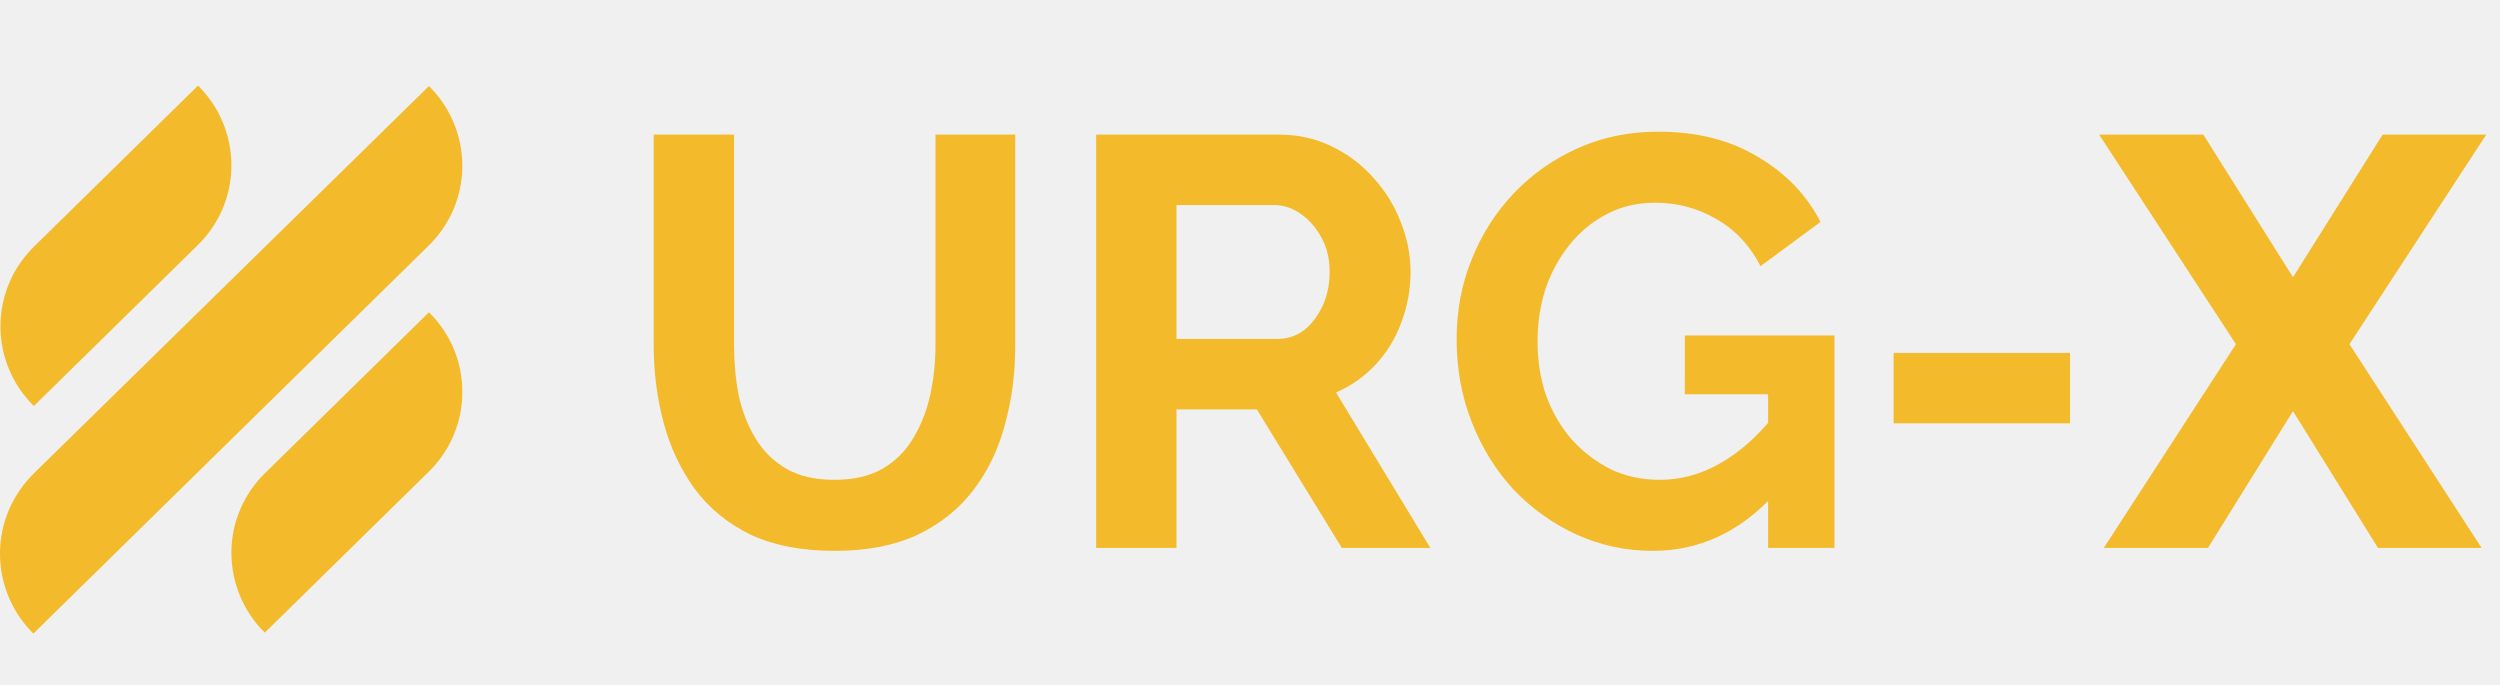
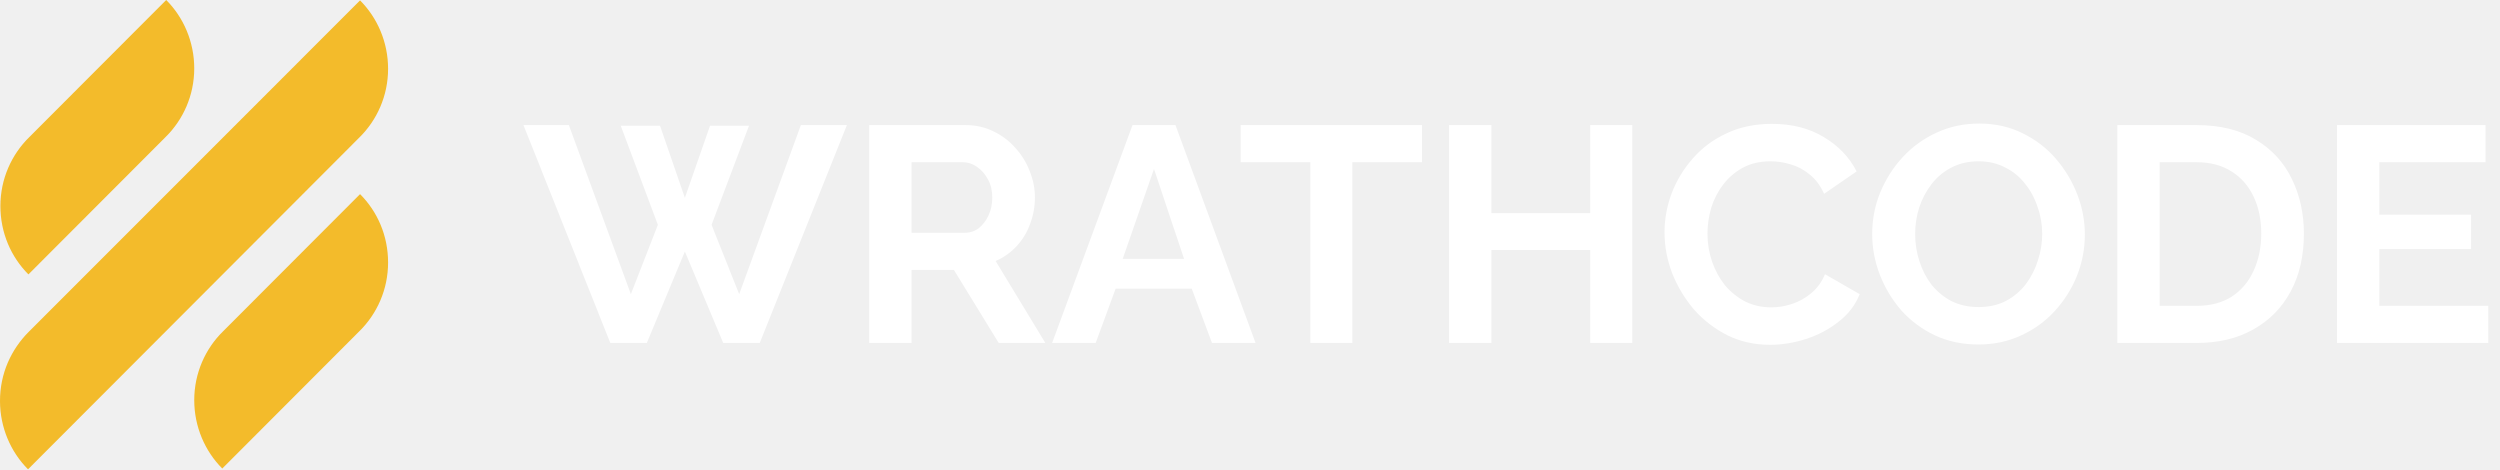
- <svg xmlns="http://www.w3.org/2000/svg" width="146" height="40" viewBox="0 0 146 40" fill="none">
-   <path d="M48.75 32.17C46.823 32.17 45.18 31.853 43.82 31.218C42.483 30.561 41.395 29.665 40.556 28.532C39.74 27.399 39.139 26.118 38.754 24.69C38.369 23.239 38.176 21.732 38.176 20.168V7.86H42.868V20.168C42.868 21.165 42.959 22.14 43.14 23.092C43.344 24.021 43.673 24.86 44.126 25.608C44.579 26.356 45.18 26.945 45.928 27.376C46.676 27.807 47.605 28.022 48.716 28.022C49.849 28.022 50.79 27.807 51.538 27.376C52.309 26.923 52.909 26.322 53.34 25.574C53.793 24.826 54.122 23.987 54.326 23.058C54.53 22.106 54.632 21.143 54.632 20.168V7.86H59.29V20.168C59.29 21.823 59.086 23.375 58.678 24.826C58.293 26.277 57.669 27.557 56.808 28.668C55.969 29.756 54.881 30.617 53.544 31.252C52.207 31.864 50.609 32.17 48.75 32.17ZM64.016 32V7.86H74.692C75.803 7.86 76.823 8.087 77.752 8.54C78.704 8.993 79.52 9.605 80.2 10.376C80.903 11.147 81.435 12.008 81.798 12.96C82.183 13.912 82.376 14.887 82.376 15.884C82.376 16.904 82.195 17.89 81.832 18.842C81.492 19.771 80.993 20.587 80.336 21.29C79.679 21.993 78.908 22.537 78.024 22.922L83.532 32H78.364L73.4 23.908H68.708V32H64.016ZM68.708 19.794H74.59C75.179 19.794 75.701 19.624 76.154 19.284C76.607 18.921 76.97 18.445 77.242 17.856C77.514 17.267 77.65 16.609 77.65 15.884C77.65 15.113 77.491 14.445 77.174 13.878C76.857 13.289 76.449 12.824 75.95 12.484C75.474 12.144 74.953 11.974 74.386 11.974H68.708V19.794ZM96.525 32.17C94.96 32.17 93.476 31.853 92.07 31.218C90.688 30.583 89.464 29.711 88.398 28.6C87.356 27.467 86.54 26.152 85.951 24.656C85.361 23.16 85.067 21.539 85.067 19.794C85.067 18.139 85.361 16.587 85.951 15.136C86.54 13.663 87.367 12.371 88.433 11.26C89.498 10.149 90.745 9.277 92.172 8.642C93.6 8.007 95.153 7.69 96.831 7.69C99.097 7.69 101.035 8.177 102.645 9.152C104.277 10.104 105.501 11.373 106.317 12.96L102.815 15.544C102.203 14.343 101.341 13.425 100.231 12.79C99.142 12.155 97.953 11.838 96.66 11.838C95.641 11.838 94.711 12.053 93.873 12.484C93.034 12.915 92.308 13.504 91.697 14.252C91.085 15 90.609 15.861 90.269 16.836C89.951 17.811 89.793 18.842 89.793 19.93C89.793 21.086 89.963 22.151 90.302 23.126C90.665 24.101 91.164 24.951 91.799 25.676C92.456 26.401 93.215 26.979 94.076 27.41C94.938 27.818 95.89 28.022 96.933 28.022C98.156 28.022 99.324 27.705 100.435 27.07C101.568 26.435 102.622 25.506 103.597 24.282V28.906C101.579 31.082 99.222 32.17 96.525 32.17ZM103.257 23.024H98.394V19.59H107.133V32H103.257V23.024ZM110.587 24.724V20.61H120.889V24.724H110.587ZM128.674 7.86L133.91 16.19L139.146 7.86H145.198L137.208 20.1L144.926 32H138.874L133.91 24.01L128.946 32H122.86L130.578 20.1L122.588 7.86H128.674Z" fill="#F3BB2B" />
-   <path d="M1.978 23.709L11.509 14.355C12.745 13.168 13.514 11.497 13.514 9.664C13.514 7.858 12.772 6.186 11.564 5L2.033 14.355C0.797 15.541 0.027 17.212 0.027 19.046C0.027 20.879 0.769 22.523 1.978 23.709ZM25.05 18.237L15.519 27.591C14.283 28.778 13.514 30.449 13.514 32.282C13.514 34.089 14.255 35.76 15.464 36.946L24.995 27.591C26.231 26.405 27 24.734 27 22.901C27 21.067 26.258 19.423 25.05 18.237ZM24.995 14.382C26.231 13.195 27 11.524 27 9.691C27 7.885 26.258 6.213 25.05 5.027L2.005 27.618C0.769 28.831 0 30.476 0 32.336C0 34.142 0.742 35.814 1.95 37L24.995 14.382Z" fill="#F3BB2B" />
+ <svg xmlns="http://www.w3.org/2000/svg" width="277" height="52" viewBox="0 0 277 52" fill="none">
+   <path d="M3.15 30.403L18.329 15.201C20.297 13.274 21.522 10.558 21.522 7.579C21.522 4.644 20.341 1.928 18.416 0L3.237 15.201C1.269 17.129 0.044 19.845 0.044 22.824C0.044 25.803 1.225 28.475 3.15 30.403ZM39.894 21.51L24.715 36.711C22.747 38.639 21.522 41.355 21.522 44.334C21.522 47.269 22.703 49.985 24.628 51.912L39.807 36.711C41.775 34.783 43 32.067 43 29.088C43 26.11 41.819 23.437 39.894 21.51ZM39.807 15.245C41.775 13.318 43 10.601 43 7.623C43 4.687 41.819 1.971 39.894 0.044L3.193 36.755C1.225 38.726 0 41.398 0 44.421C0 47.356 1.181 50.072 3.106 52L39.807 15.245Z" fill="#F3BB2B" />
+   <path d="M68.778 13.928H73.13L75.884 21.918L78.672 13.928H82.99L78.842 24.91L81.902 32.594L88.736 13.86H93.836L84.18 38H80.134L75.884 27.868L71.668 38H67.622L58 13.86H63.032L69.9 32.594L72.892 24.91L68.778 13.928ZM96.309 38V13.86H106.985C108.096 13.86 109.116 14.087 110.045 14.54C110.997 14.993 111.813 15.605 112.493 16.376C113.196 17.147 113.728 18.008 114.091 18.96C114.476 19.912 114.669 20.887 114.669 21.884C114.669 22.904 114.488 23.89 114.125 24.842C113.785 25.771 113.286 26.587 112.629 27.29C111.972 27.993 111.201 28.537 110.317 28.922L115.825 38H110.657L105.693 29.908H101.001V38H96.309ZM101.001 25.794H106.883C107.472 25.794 107.994 25.624 108.447 25.284C108.9 24.921 109.263 24.445 109.535 23.856C109.807 23.267 109.943 22.609 109.943 21.884C109.943 21.113 109.784 20.445 109.467 19.878C109.15 19.289 108.742 18.824 108.243 18.484C107.767 18.144 107.246 17.974 106.679 17.974H101.001V25.794ZM125.482 13.86H130.242L139.116 38H134.288L132.044 31.982H123.612L121.402 38H116.574L125.482 13.86ZM131.194 28.684L127.862 18.722L124.394 28.684H131.194ZM157.56 17.974H149.842V38H145.184V17.974H137.466V13.86H157.56V17.974ZM180.855 13.86V38H176.197V27.698H165.249V38H160.557V13.86H165.249V23.618H176.197V13.86H180.855ZM184.429 25.76C184.429 24.287 184.69 22.847 185.211 21.442C185.755 20.014 186.537 18.722 187.557 17.566C188.577 16.387 189.824 15.458 191.297 14.778C192.77 14.075 194.448 13.724 196.329 13.724C198.55 13.724 200.466 14.211 202.075 15.186C203.707 16.161 204.92 17.43 205.713 18.994L202.109 21.476C201.701 20.569 201.168 19.855 200.511 19.334C199.854 18.79 199.151 18.416 198.403 18.212C197.655 17.985 196.918 17.872 196.193 17.872C195.014 17.872 193.983 18.11 193.099 18.586C192.238 19.062 191.512 19.685 190.923 20.456C190.334 21.227 189.892 22.088 189.597 23.04C189.325 23.992 189.189 24.944 189.189 25.896C189.189 26.961 189.359 27.993 189.699 28.99C190.039 29.965 190.515 30.837 191.127 31.608C191.762 32.356 192.51 32.957 193.371 33.41C194.255 33.841 195.218 34.056 196.261 34.056C197.009 34.056 197.768 33.931 198.539 33.682C199.31 33.433 200.024 33.036 200.681 32.492C201.338 31.948 201.848 31.245 202.211 30.384L206.053 32.594C205.577 33.795 204.795 34.815 203.707 35.654C202.642 36.493 201.44 37.127 200.103 37.558C198.766 37.989 197.44 38.204 196.125 38.204C194.402 38.204 192.827 37.853 191.399 37.15C189.971 36.425 188.736 35.473 187.693 34.294C186.673 33.093 185.868 31.755 185.279 30.282C184.712 28.786 184.429 27.279 184.429 25.76ZM219.203 38.17C217.435 38.17 215.825 37.83 214.375 37.15C212.947 36.47 211.711 35.552 210.669 34.396C209.649 33.217 208.855 31.903 208.289 30.452C207.722 28.979 207.439 27.471 207.439 25.93C207.439 24.321 207.733 22.791 208.323 21.34C208.935 19.867 209.762 18.563 210.805 17.43C211.87 16.274 213.117 15.367 214.545 14.71C215.995 14.03 217.582 13.69 219.305 13.69C221.05 13.69 222.637 14.041 224.065 14.744C225.515 15.447 226.751 16.387 227.771 17.566C228.791 18.745 229.584 20.059 230.151 21.51C230.717 22.961 231.001 24.457 231.001 25.998C231.001 27.585 230.706 29.115 230.117 30.588C229.527 32.039 228.7 33.342 227.635 34.498C226.592 35.631 225.345 36.527 223.895 37.184C222.467 37.841 220.903 38.17 219.203 38.17ZM212.199 25.93C212.199 26.973 212.357 27.981 212.675 28.956C212.992 29.931 213.445 30.803 214.035 31.574C214.647 32.322 215.383 32.923 216.245 33.376C217.129 33.807 218.126 34.022 219.237 34.022C220.37 34.022 221.379 33.795 222.263 33.342C223.147 32.866 223.883 32.243 224.473 31.472C225.062 30.679 225.504 29.806 225.799 28.854C226.116 27.879 226.275 26.905 226.275 25.93C226.275 24.887 226.105 23.89 225.765 22.938C225.447 21.963 224.983 21.102 224.371 20.354C223.781 19.583 223.045 18.983 222.161 18.552C221.299 18.099 220.325 17.872 219.237 17.872C218.081 17.872 217.061 18.11 216.177 18.586C215.315 19.039 214.59 19.651 214.001 20.422C213.411 21.193 212.958 22.054 212.641 23.006C212.346 23.958 212.199 24.933 212.199 25.93ZM234.6 38V13.86H243.372C246.001 13.86 248.2 14.404 249.968 15.492C251.736 16.557 253.062 18.008 253.946 19.844C254.83 21.657 255.272 23.675 255.272 25.896C255.272 28.344 254.785 30.475 253.81 32.288C252.835 34.101 251.453 35.507 249.662 36.504C247.894 37.501 245.797 38 243.372 38H234.6ZM250.546 25.896C250.546 24.332 250.263 22.961 249.696 21.782C249.129 20.581 248.313 19.651 247.248 18.994C246.183 18.314 244.891 17.974 243.372 17.974H239.292V33.886H243.372C244.913 33.886 246.217 33.546 247.282 32.866C248.347 32.163 249.152 31.211 249.696 30.01C250.263 28.786 250.546 27.415 250.546 25.896ZM275.7 33.886V38H258.938V13.86H275.394V17.974H263.63V23.788H273.796V27.596H263.63V33.886H275.7Z" fill="white" />
</svg>
